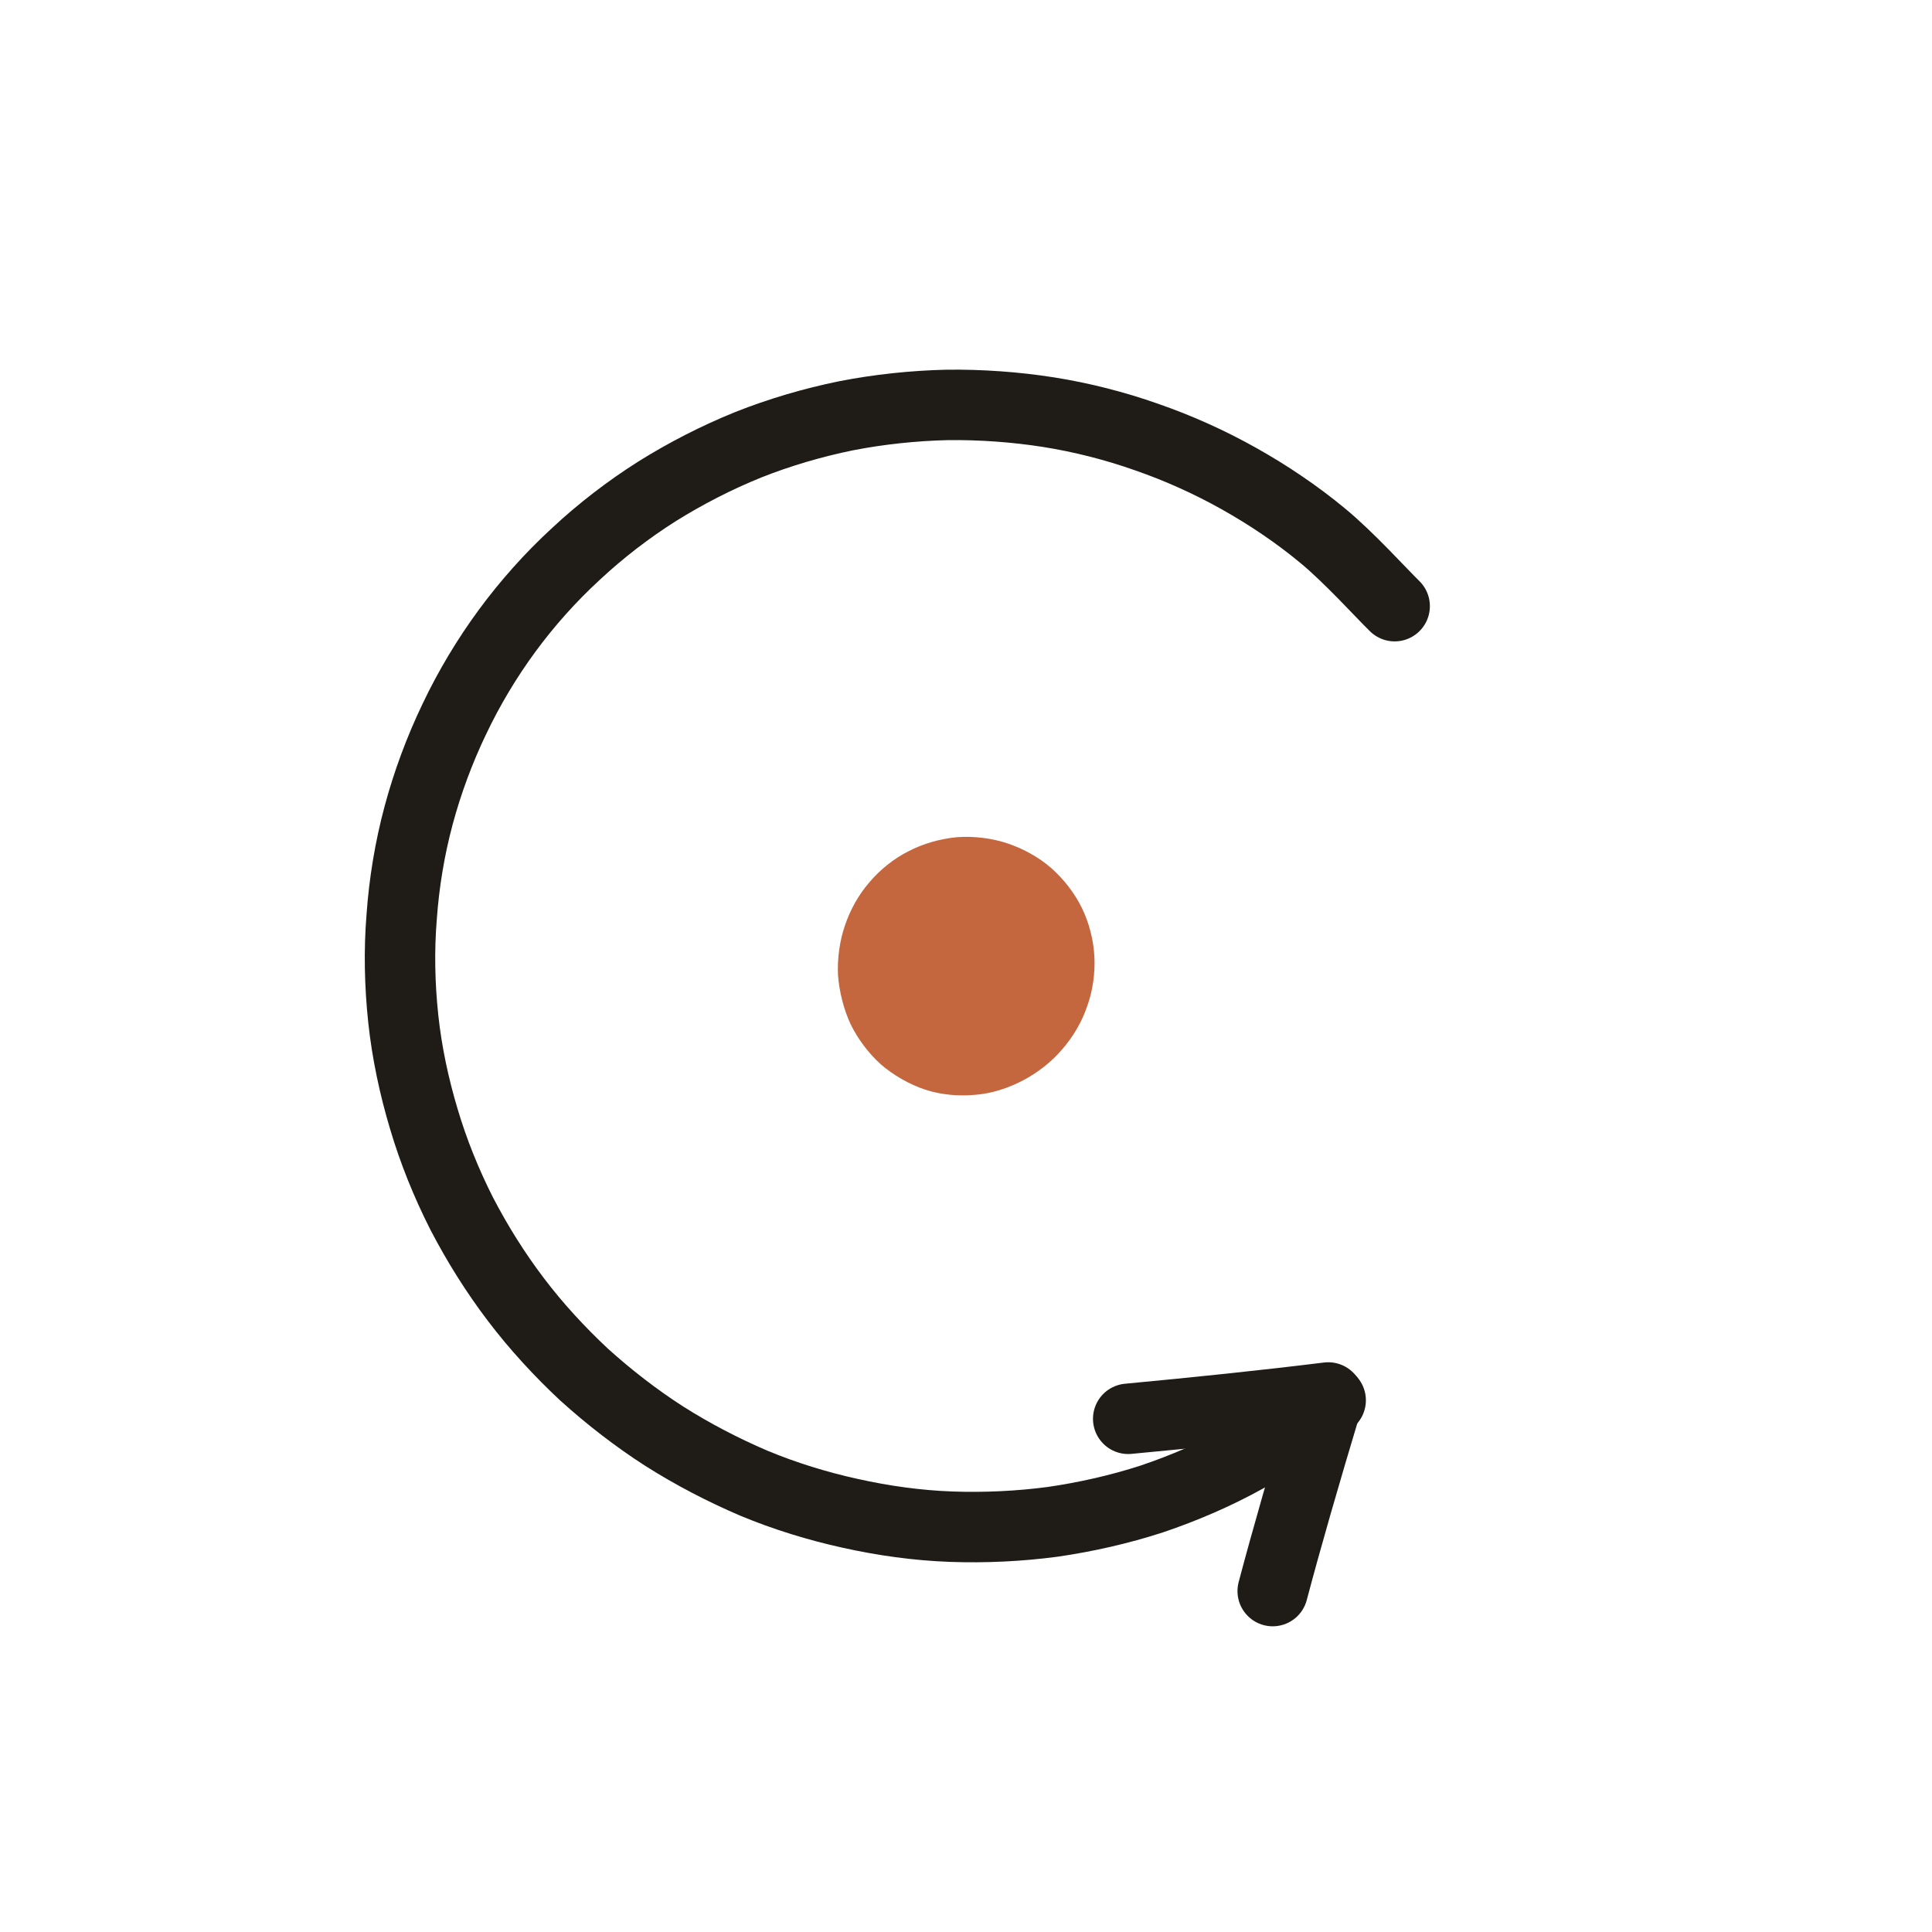
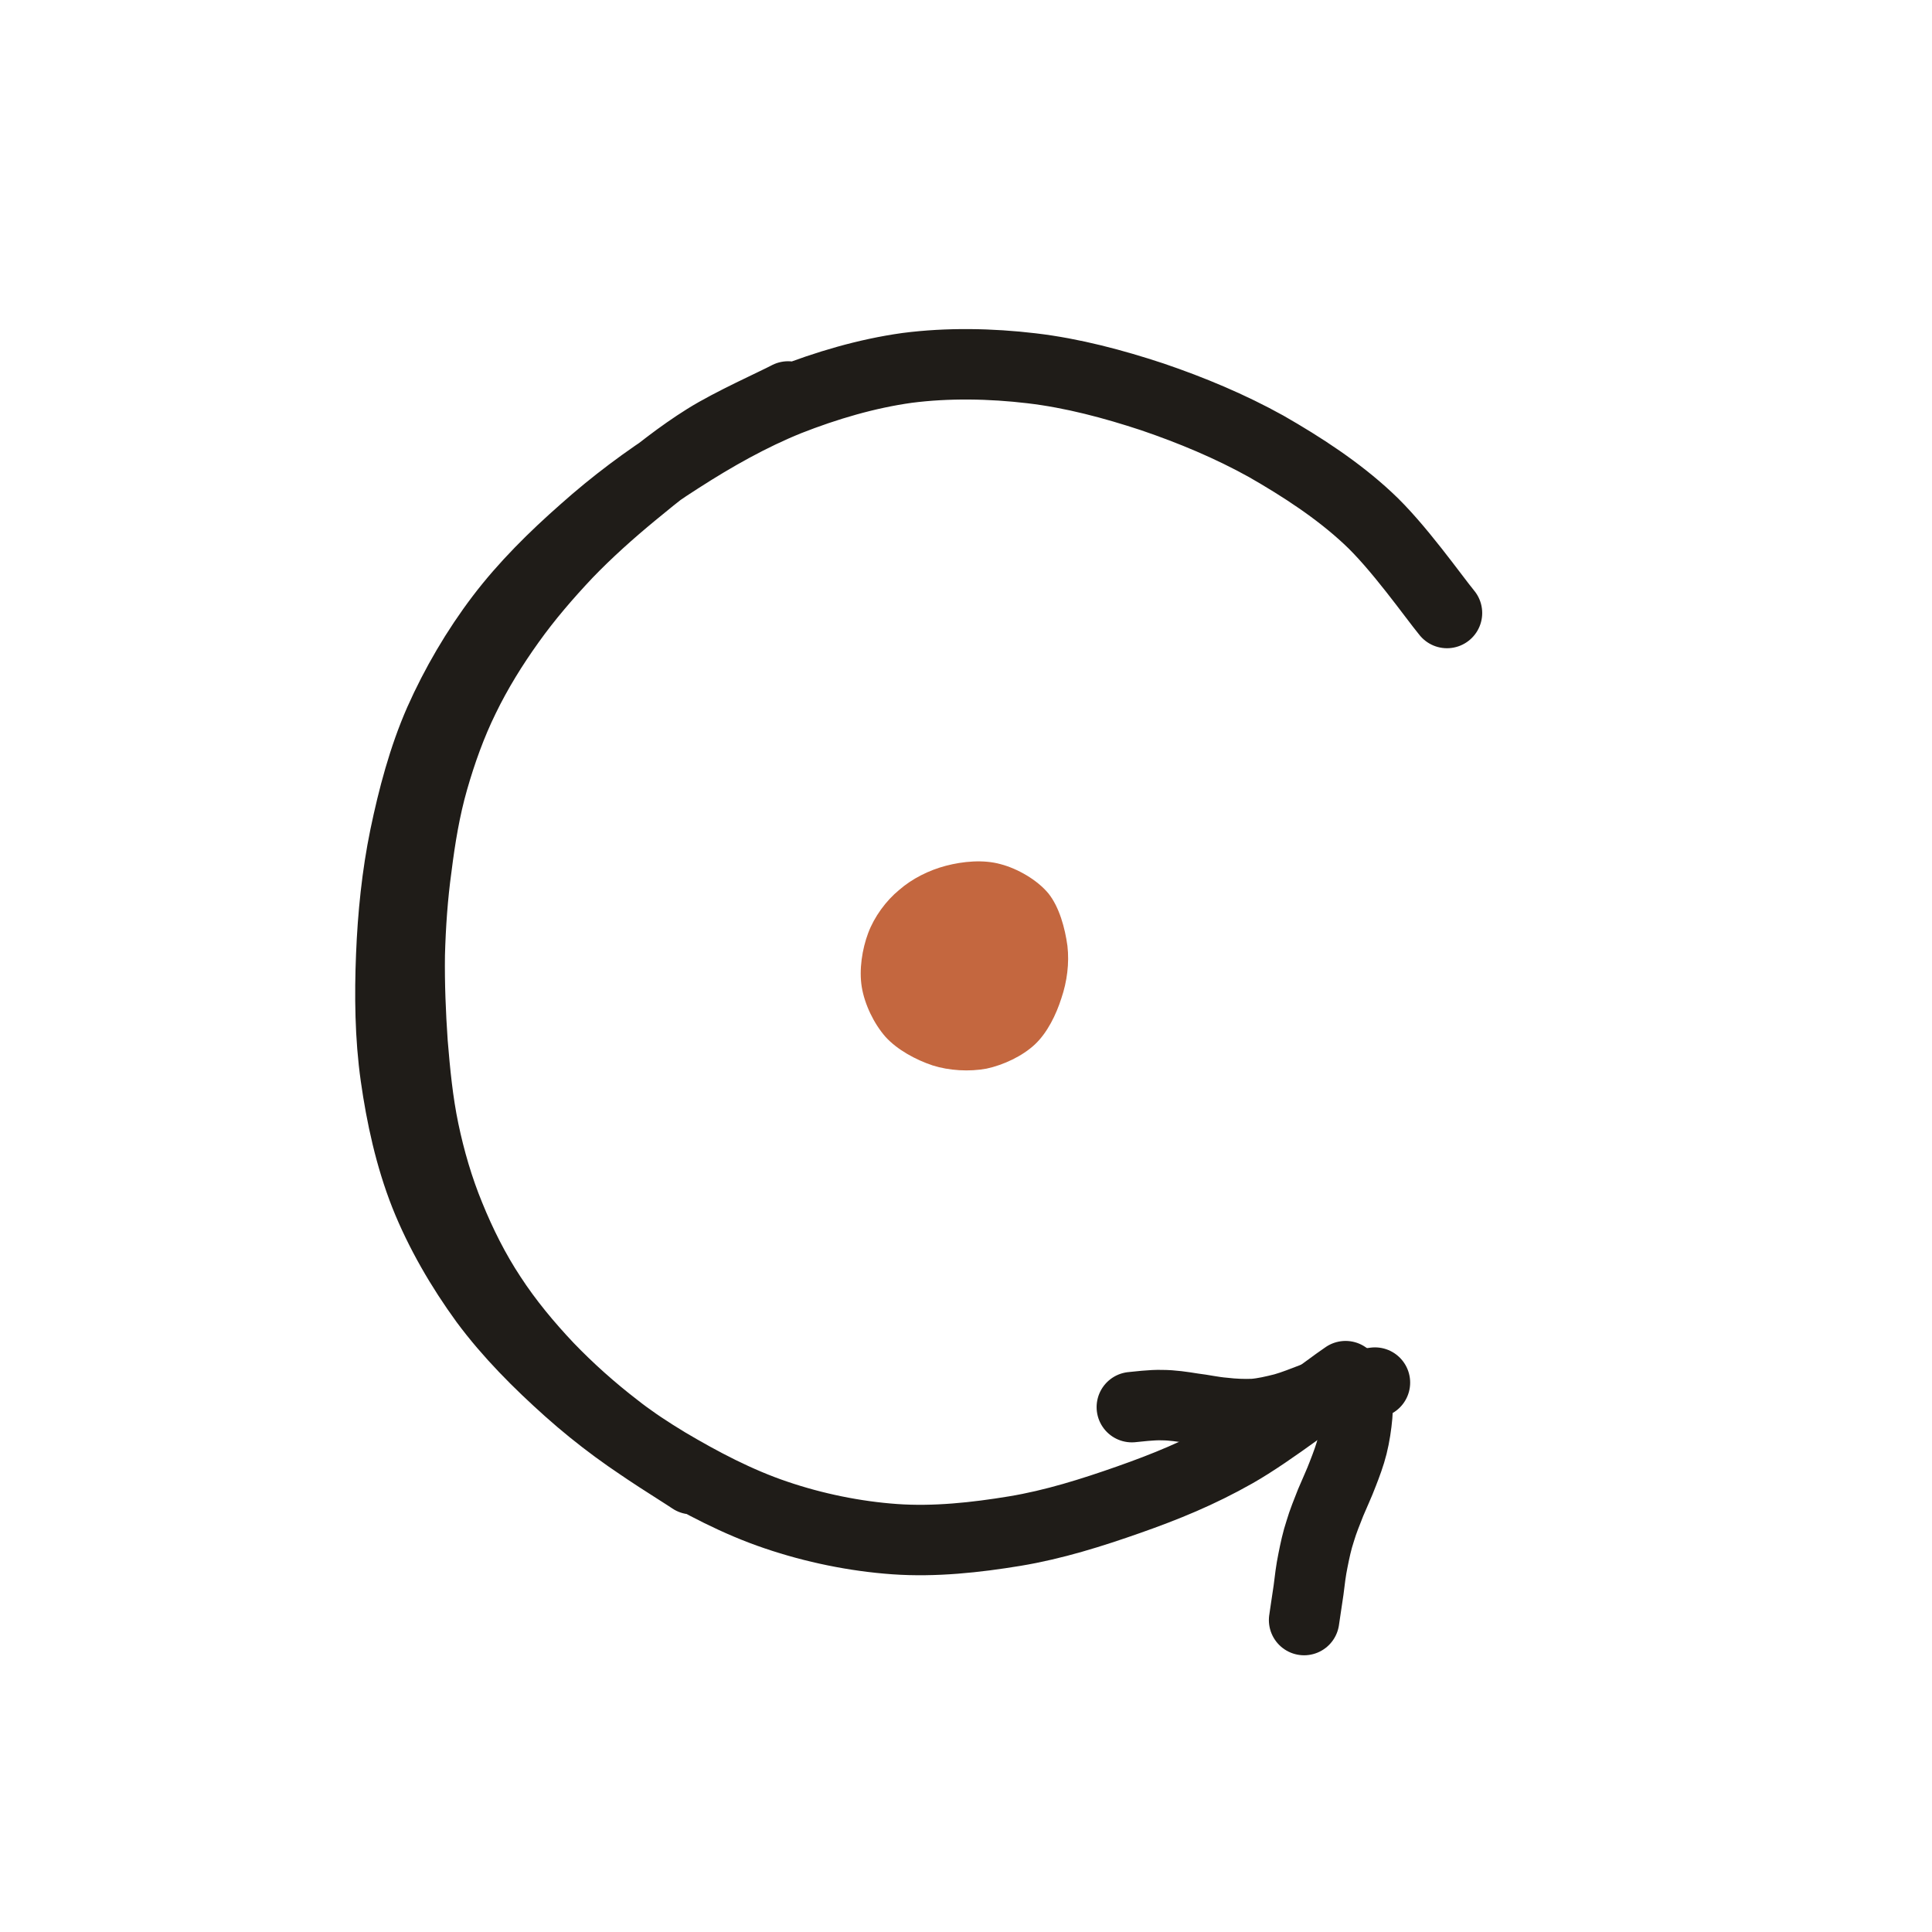
<svg xmlns="http://www.w3.org/2000/svg" viewBox="0 0 48 48" width="48" height="48">
  <g class="ic-g ic-g-loop">
-     <path class="ic-ink" fill="none" stroke="#1F1C18" stroke-width="1.75" stroke-linecap="round" stroke-linejoin="round" vector-effect="non-scaling-stroke" d="M34.65 15.06C34.35 14.77 33.5 13.83 32.85 13.3C32.21 12.77 31.51 12.3 30.78 11.89C30.05 11.48 29.27 11.13 28.49 10.86C27.7 10.58 26.87 10.37 26.05 10.24C25.22 10.11 24.37 10.05 23.53 10.06C22.69 10.08 21.84 10.17 21.02 10.33C20.19 10.5 19.37 10.74 18.59 11.05C17.8 11.37 17.04 11.76 16.32 12.21C15.61 12.66 14.92 13.19 14.3 13.77C13.68 14.34 13.1 14.99 12.6 15.67C12.1 16.35 11.65 17.1 11.29 17.86C10.92 18.63 10.62 19.44 10.4 20.26C10.18 21.08 10.04 21.93 9.98 22.77C9.91 23.62 9.93 24.48 10.02 25.32C10.11 26.16 10.29 27 10.53 27.8C10.77 28.61 11.09 29.4 11.47 30.15C11.86 30.9 12.31 31.62 12.82 32.29C13.32 32.95 13.9 33.58 14.51 34.15C15.13 34.71 15.8 35.23 16.5 35.68C17.21 36.13 17.96 36.52 18.73 36.85C19.5 37.17 20.31 37.42 21.13 37.6C21.94 37.78 22.79 37.9 23.63 37.93C24.46 37.96 25.32 37.92 26.15 37.81C26.98 37.69 27.82 37.5 28.62 37.24C29.42 36.97 30.21 36.63 30.95 36.22C31.69 35.82 32.71 35.03 33.06 34.79" />
-     <path class="ic-ink" fill="none" stroke="#1F1C18" stroke-width="1.75" stroke-linecap="round" stroke-linejoin="round" vector-effect="non-scaling-stroke" d="M28.03 35.25C29.73 35.09 31.38 34.92 33 34.72C32.41 36.68 31.95 38.28 31.62 39.53" />
-     <path class="ic-fill" fill="#C4673F" d="M26.39 26.07C26.13 26.38 25.78 26.65 25.42 26.84C25.06 27.03 24.64 27.17 24.23 27.2C23.82 27.24 23.37 27.2 22.98 27.07C22.59 26.94 22.19 26.71 21.88 26.44C21.58 26.17 21.31 25.81 21.13 25.44C20.96 25.07 20.85 24.63 20.82 24.23C20.8 23.82 20.86 23.38 20.99 23C21.12 22.61 21.33 22.23 21.6 21.92C21.86 21.61 22.21 21.33 22.57 21.15C22.93 20.96 23.36 20.84 23.77 20.8C24.18 20.77 24.63 20.82 25.02 20.95C25.41 21.08 25.8 21.29 26.11 21.56C26.42 21.83 26.7 22.19 26.88 22.56C27.06 22.93 27.17 23.36 27.19 23.77C27.21 24.18 27.15 24.62 27.01 25C26.88 25.39 26.66 25.76 26.39 26.07Z" />
+     <path class="ic-ink" fill="none" stroke="#1F1C18" stroke-width="1.75" stroke-linecap="round" stroke-linejoin="round" vector-effect="non-scaling-stroke" d="M35.95 15.23C35.62 14.83 34.73 13.56 33.98 12.87C33.24 12.18 32.35 11.6 31.46 11.09C30.56 10.59 29.6 10.19 28.63 9.86C27.66 9.54 26.65 9.27 25.63 9.15C24.62 9.03 23.55 9.01 22.54 9.14C21.53 9.28 20.52 9.58 19.58 9.95C18.64 10.33 17.74 10.84 16.9 11.38C16.05 11.92 15.25 12.52 14.51 13.18C13.76 13.84 13.04 14.55 12.44 15.34C11.84 16.13 11.32 17.02 10.92 17.92C10.52 18.83 10.26 19.82 10.06 20.78C9.86 21.75 9.76 22.75 9.72 23.74C9.68 24.73 9.69 25.75 9.83 26.74C9.97 27.73 10.19 28.74 10.56 29.68C10.93 30.61 11.46 31.52 12.05 32.33C12.65 33.14 13.38 33.87 14.13 34.54C14.88 35.21 15.7 35.81 16.56 36.33C17.42 36.84 18.33 37.32 19.28 37.64C20.22 37.96 21.24 38.17 22.23 38.24C23.22 38.31 24.24 38.2 25.21 38.04C26.18 37.88 27.13 37.58 28.04 37.26C28.95 36.94 29.79 36.6 30.69 36.09C31.59 35.58 32.97 34.5 33.43 34.19M17.19 36.75C16.88 36.54 15.9 35.95 15.31 35.48C14.71 35.02 14.14 34.51 13.62 33.97C13.1 33.42 12.61 32.83 12.2 32.2C11.79 31.58 11.45 30.9 11.17 30.21C10.89 29.53 10.68 28.81 10.53 28.09C10.38 27.37 10.31 26.64 10.25 25.91C10.2 25.18 10.17 24.45 10.18 23.72C10.2 22.99 10.25 22.26 10.35 21.54C10.44 20.82 10.56 20.09 10.76 19.39C10.96 18.69 11.21 17.99 11.53 17.34C11.85 16.68 12.24 16.05 12.67 15.45C13.09 14.86 13.58 14.29 14.09 13.75C14.6 13.22 15.16 12.72 15.73 12.25C16.31 11.77 16.9 11.3 17.54 10.9C18.18 10.5 19.24 10.03 19.58 9.85" />
+     <path class="ic-ink" fill="none" stroke="#1F1C18" stroke-width="1.75" stroke-linecap="round" stroke-linejoin="round" vector-effect="non-scaling-stroke" d="M28.12 34.96C28.24 34.95 28.62 34.9 28.87 34.91C29.12 34.91 29.38 34.95 29.63 34.99C29.89 35.02 30.14 35.08 30.4 35.1C30.65 35.13 30.9 35.14 31.15 35.13C31.4 35.11 31.65 35.05 31.89 34.99C32.14 34.92 32.38 34.82 32.62 34.73C32.86 34.65 33.09 34.54 33.35 34.48C33.6 34.42 34.02 34.37 34.16 34.35M32.4 40.25C32.42 40.13 32.47 39.76 32.51 39.51C32.54 39.26 32.57 39.01 32.62 38.77C32.67 38.52 32.72 38.28 32.8 38.04C32.87 37.8 32.97 37.56 33.06 37.33C33.16 37.09 33.27 36.86 33.36 36.62C33.45 36.39 33.54 36.15 33.6 35.91C33.66 35.67 33.7 35.4 33.72 35.17C33.74 34.93 33.72 34.6 33.72 34.49" />
+     <path class="ic-fill" fill="#C4673F" d="M25.71 25.95C25.4 26.24 24.93 26.46 24.51 26.55C24.08 26.63 23.58 26.6 23.17 26.47C22.75 26.33 22.29 26.08 22 25.76C21.71 25.43 21.48 24.95 21.41 24.52C21.34 24.09 21.42 23.58 21.57 23.18C21.72 22.78 22.01 22.38 22.34 22.11C22.66 21.83 23.08 21.62 23.5 21.51C23.92 21.4 24.43 21.35 24.86 21.47C25.28 21.58 25.77 21.86 26.05 22.2C26.32 22.54 26.46 23.06 26.52 23.5C26.57 23.93 26.51 24.39 26.37 24.8C26.24 25.21 26.02 25.66 25.71 25.95Z" />
  </g>
</svg>
